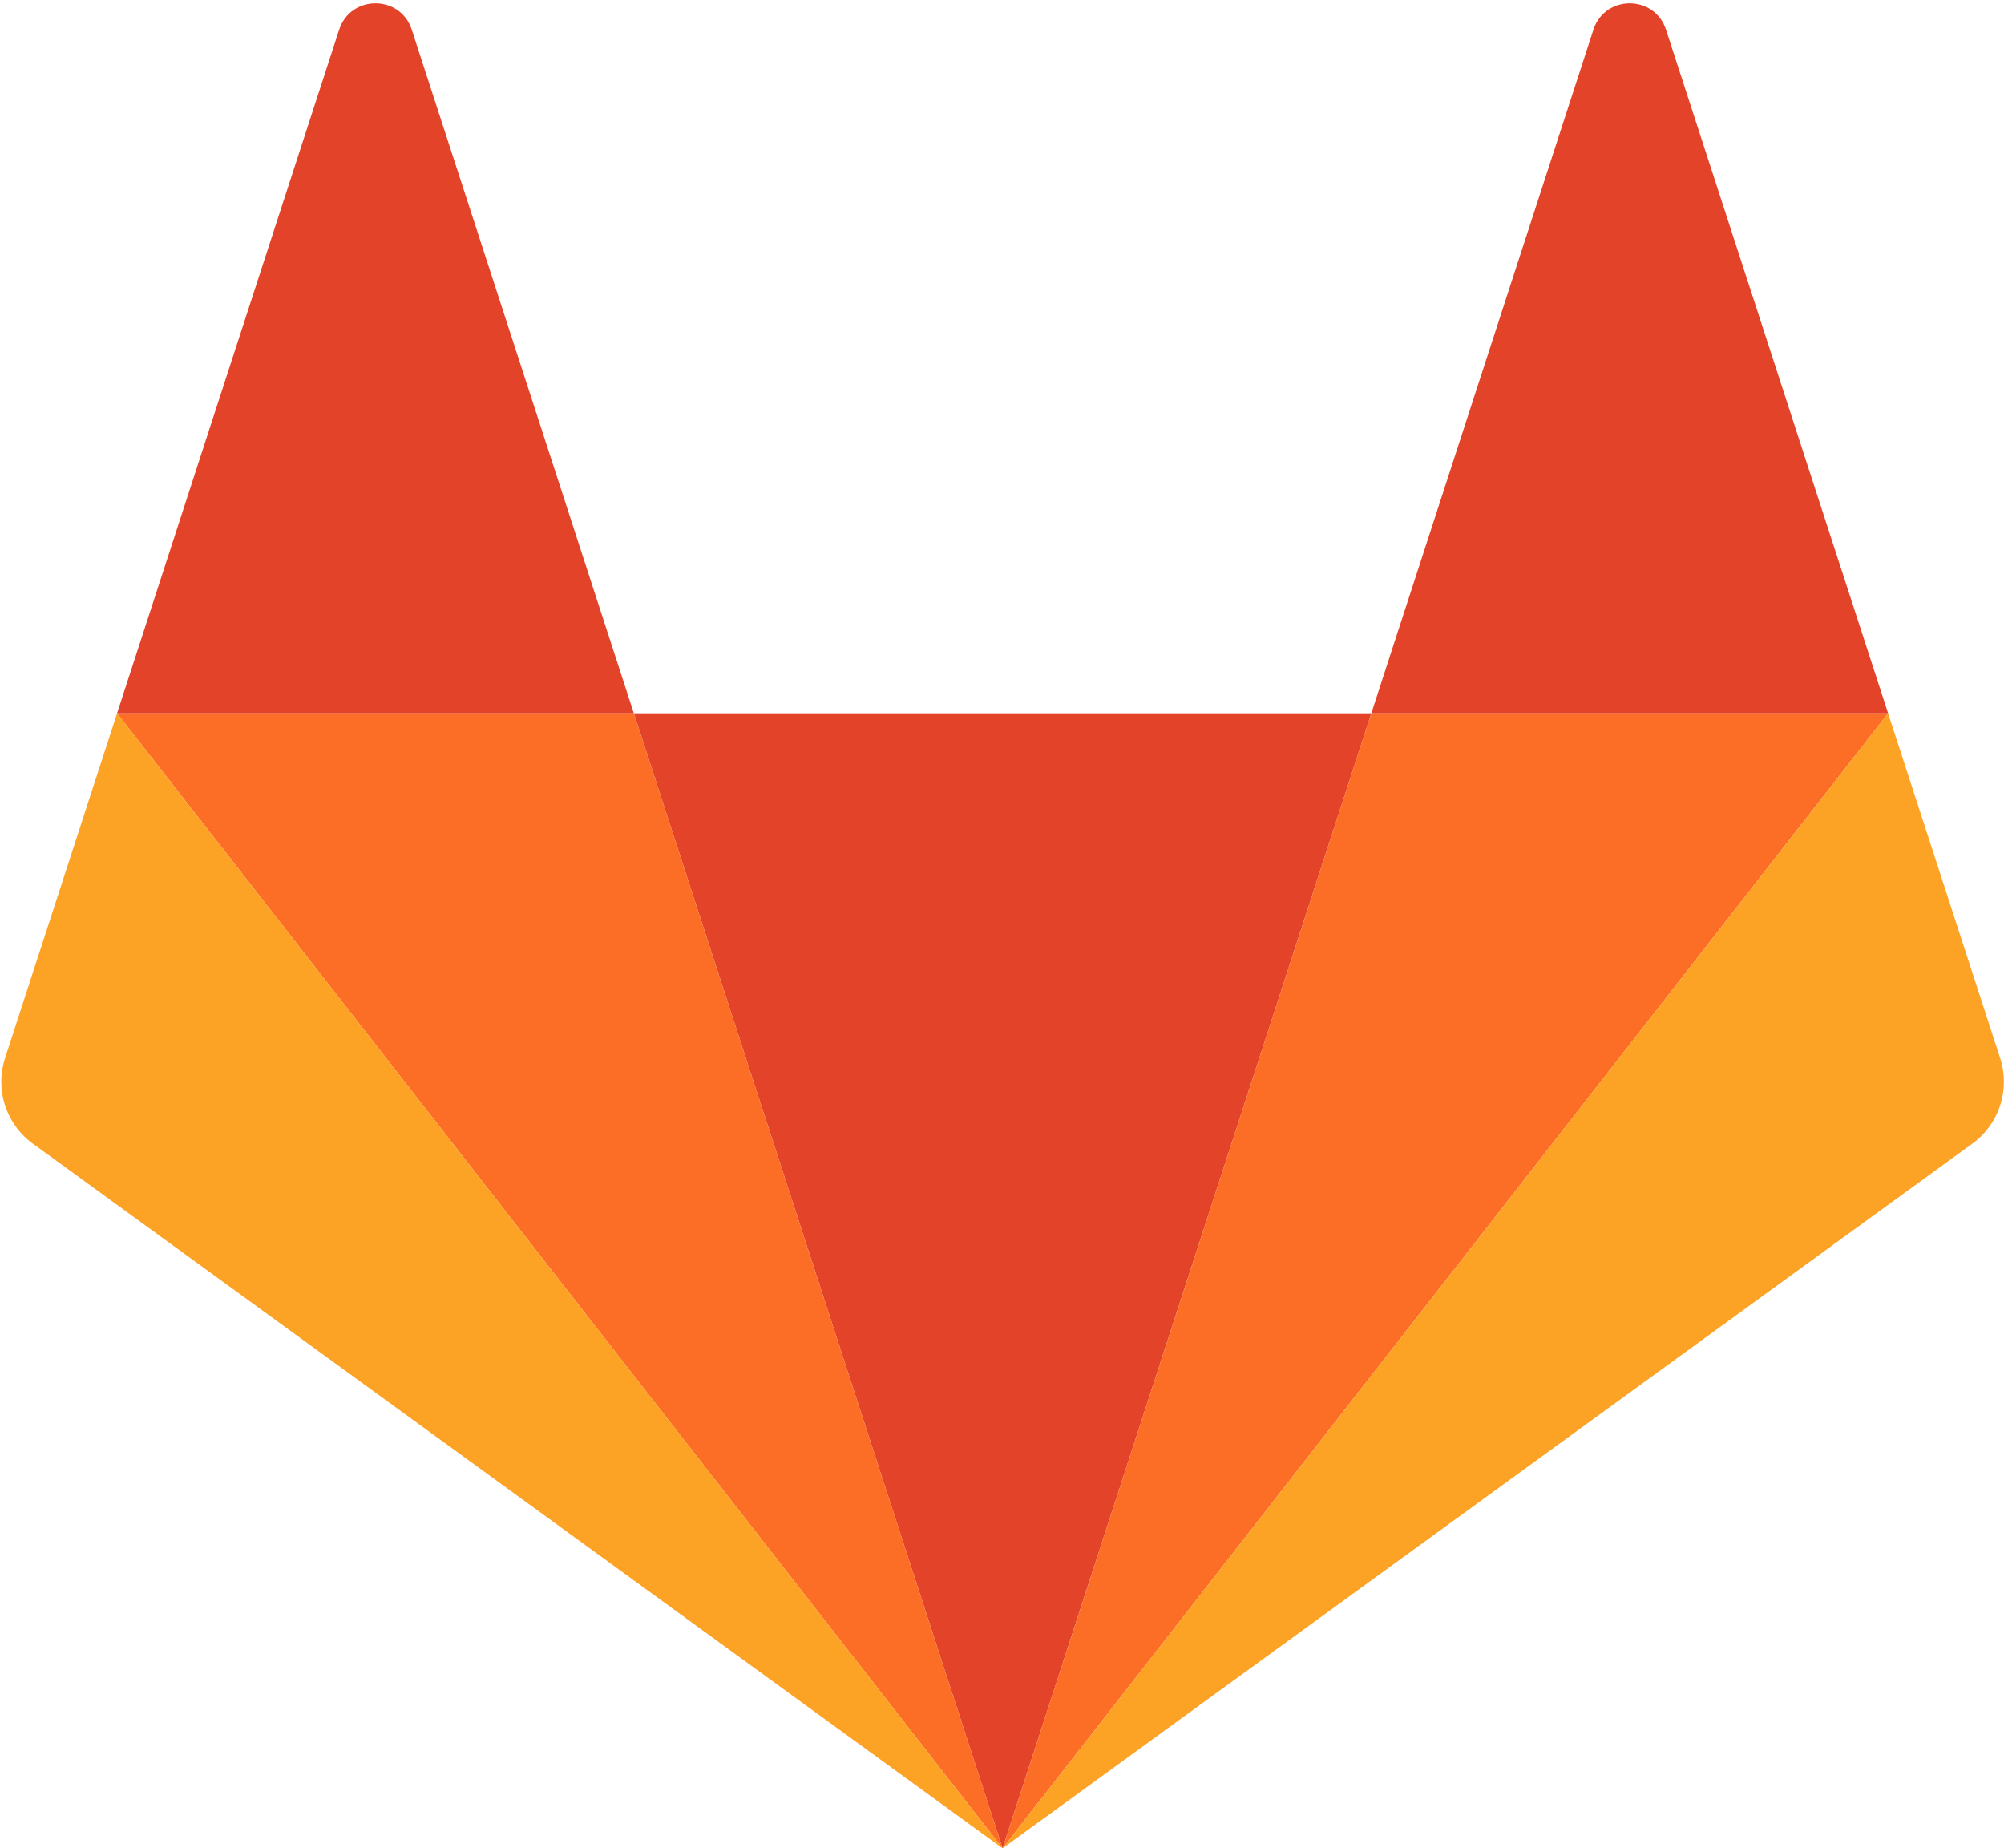
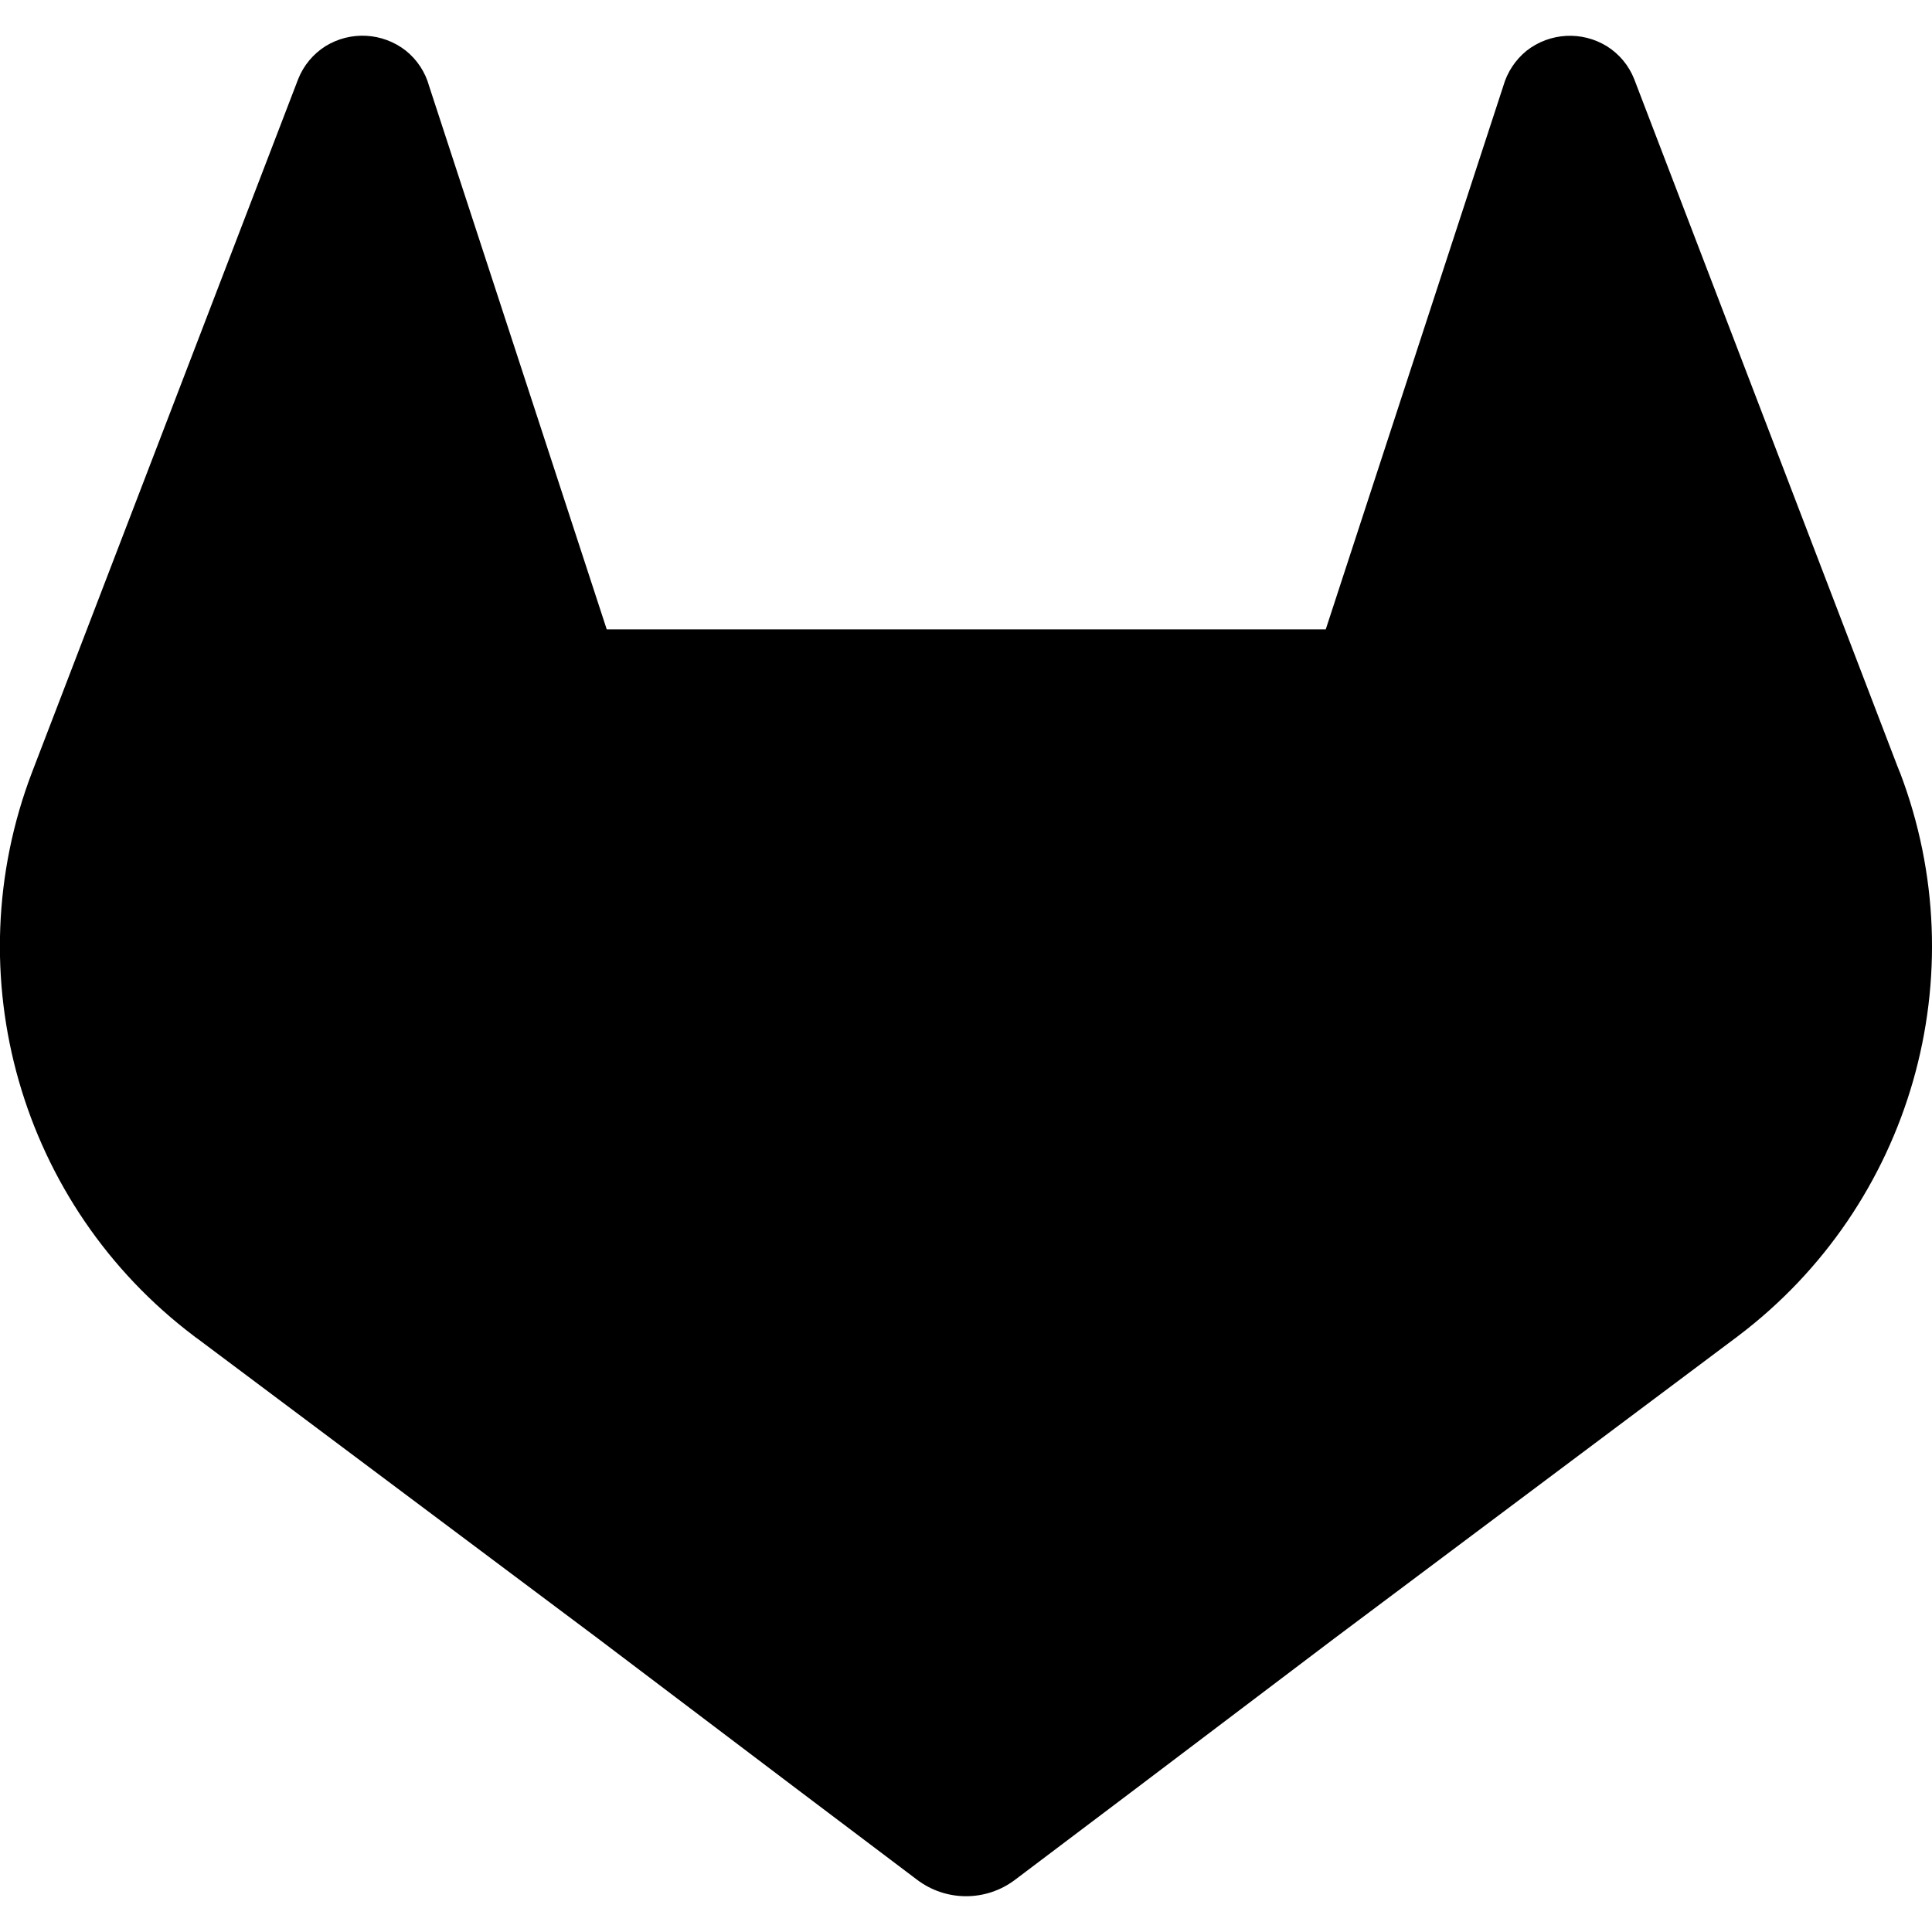
- <svg xmlns="http://www.w3.org/2000/svg" width="2500" height="2305" viewBox="0 0 256 236" preserveAspectRatio="xMinYMin meet">
-   <path d="M128.075 236.075l47.104-144.97H80.97l47.104 144.97z" fill="#E24329" />
-   <path d="M128.075 236.074L80.97 91.104H14.956l113.119 144.97z" fill="#FC6D26" />
-   <path d="M14.956 91.104L.642 135.16a9.752 9.752 0 0 0 3.542 10.903l123.891 90.012-113.12-144.97z" fill="#FCA326" />
-   <path d="M14.956 91.105H80.97L52.601 3.79c-1.46-4.493-7.816-4.492-9.275 0l-28.37 87.315z" fill="#E24329" />
-   <path d="M128.075 236.074l47.104-144.97h66.015l-113.12 144.97z" fill="#FC6D26" />
-   <path d="M241.194 91.104l14.314 44.056a9.752 9.752 0 0 1-3.543 10.903l-123.89 90.012 113.119-144.97z" fill="#FCA326" />
-   <path d="M241.194 91.105h-66.015l28.37-87.315c1.46-4.493 7.816-4.492 9.275 0l28.37 87.315z" fill="#E24329" />
+ <svg xmlns="http://www.w3.org/2000/svg" role="img" viewBox="0 0 24 24">
+   <path d="m23.6 9.593-.034-.086L20.3.981a.851.851 0 0 0-.336-.405.875.875 0 0 0-1.0.054.875.875 0 0 0-.29.44l-2.205 6.748H7.537l-2.206-6.748a.857.857 0 0 0-.29-.441.875.875 0 0 0-1-.054.859.859 0 0 0-.336.405L.433 9.502l-.033.086a6.066 6.066 0 0 0 2.012 7.011l.011.009.03.021 4.976 3.726 2.462 1.863 1.5 1.132a1.008 1.008 0 0 0 1.22 0l1.5-1.132 2.462-1.863 5.006-3.749.013-.01a6.068 6.068 0 0 0 2.009-7.003z" />
</svg>
